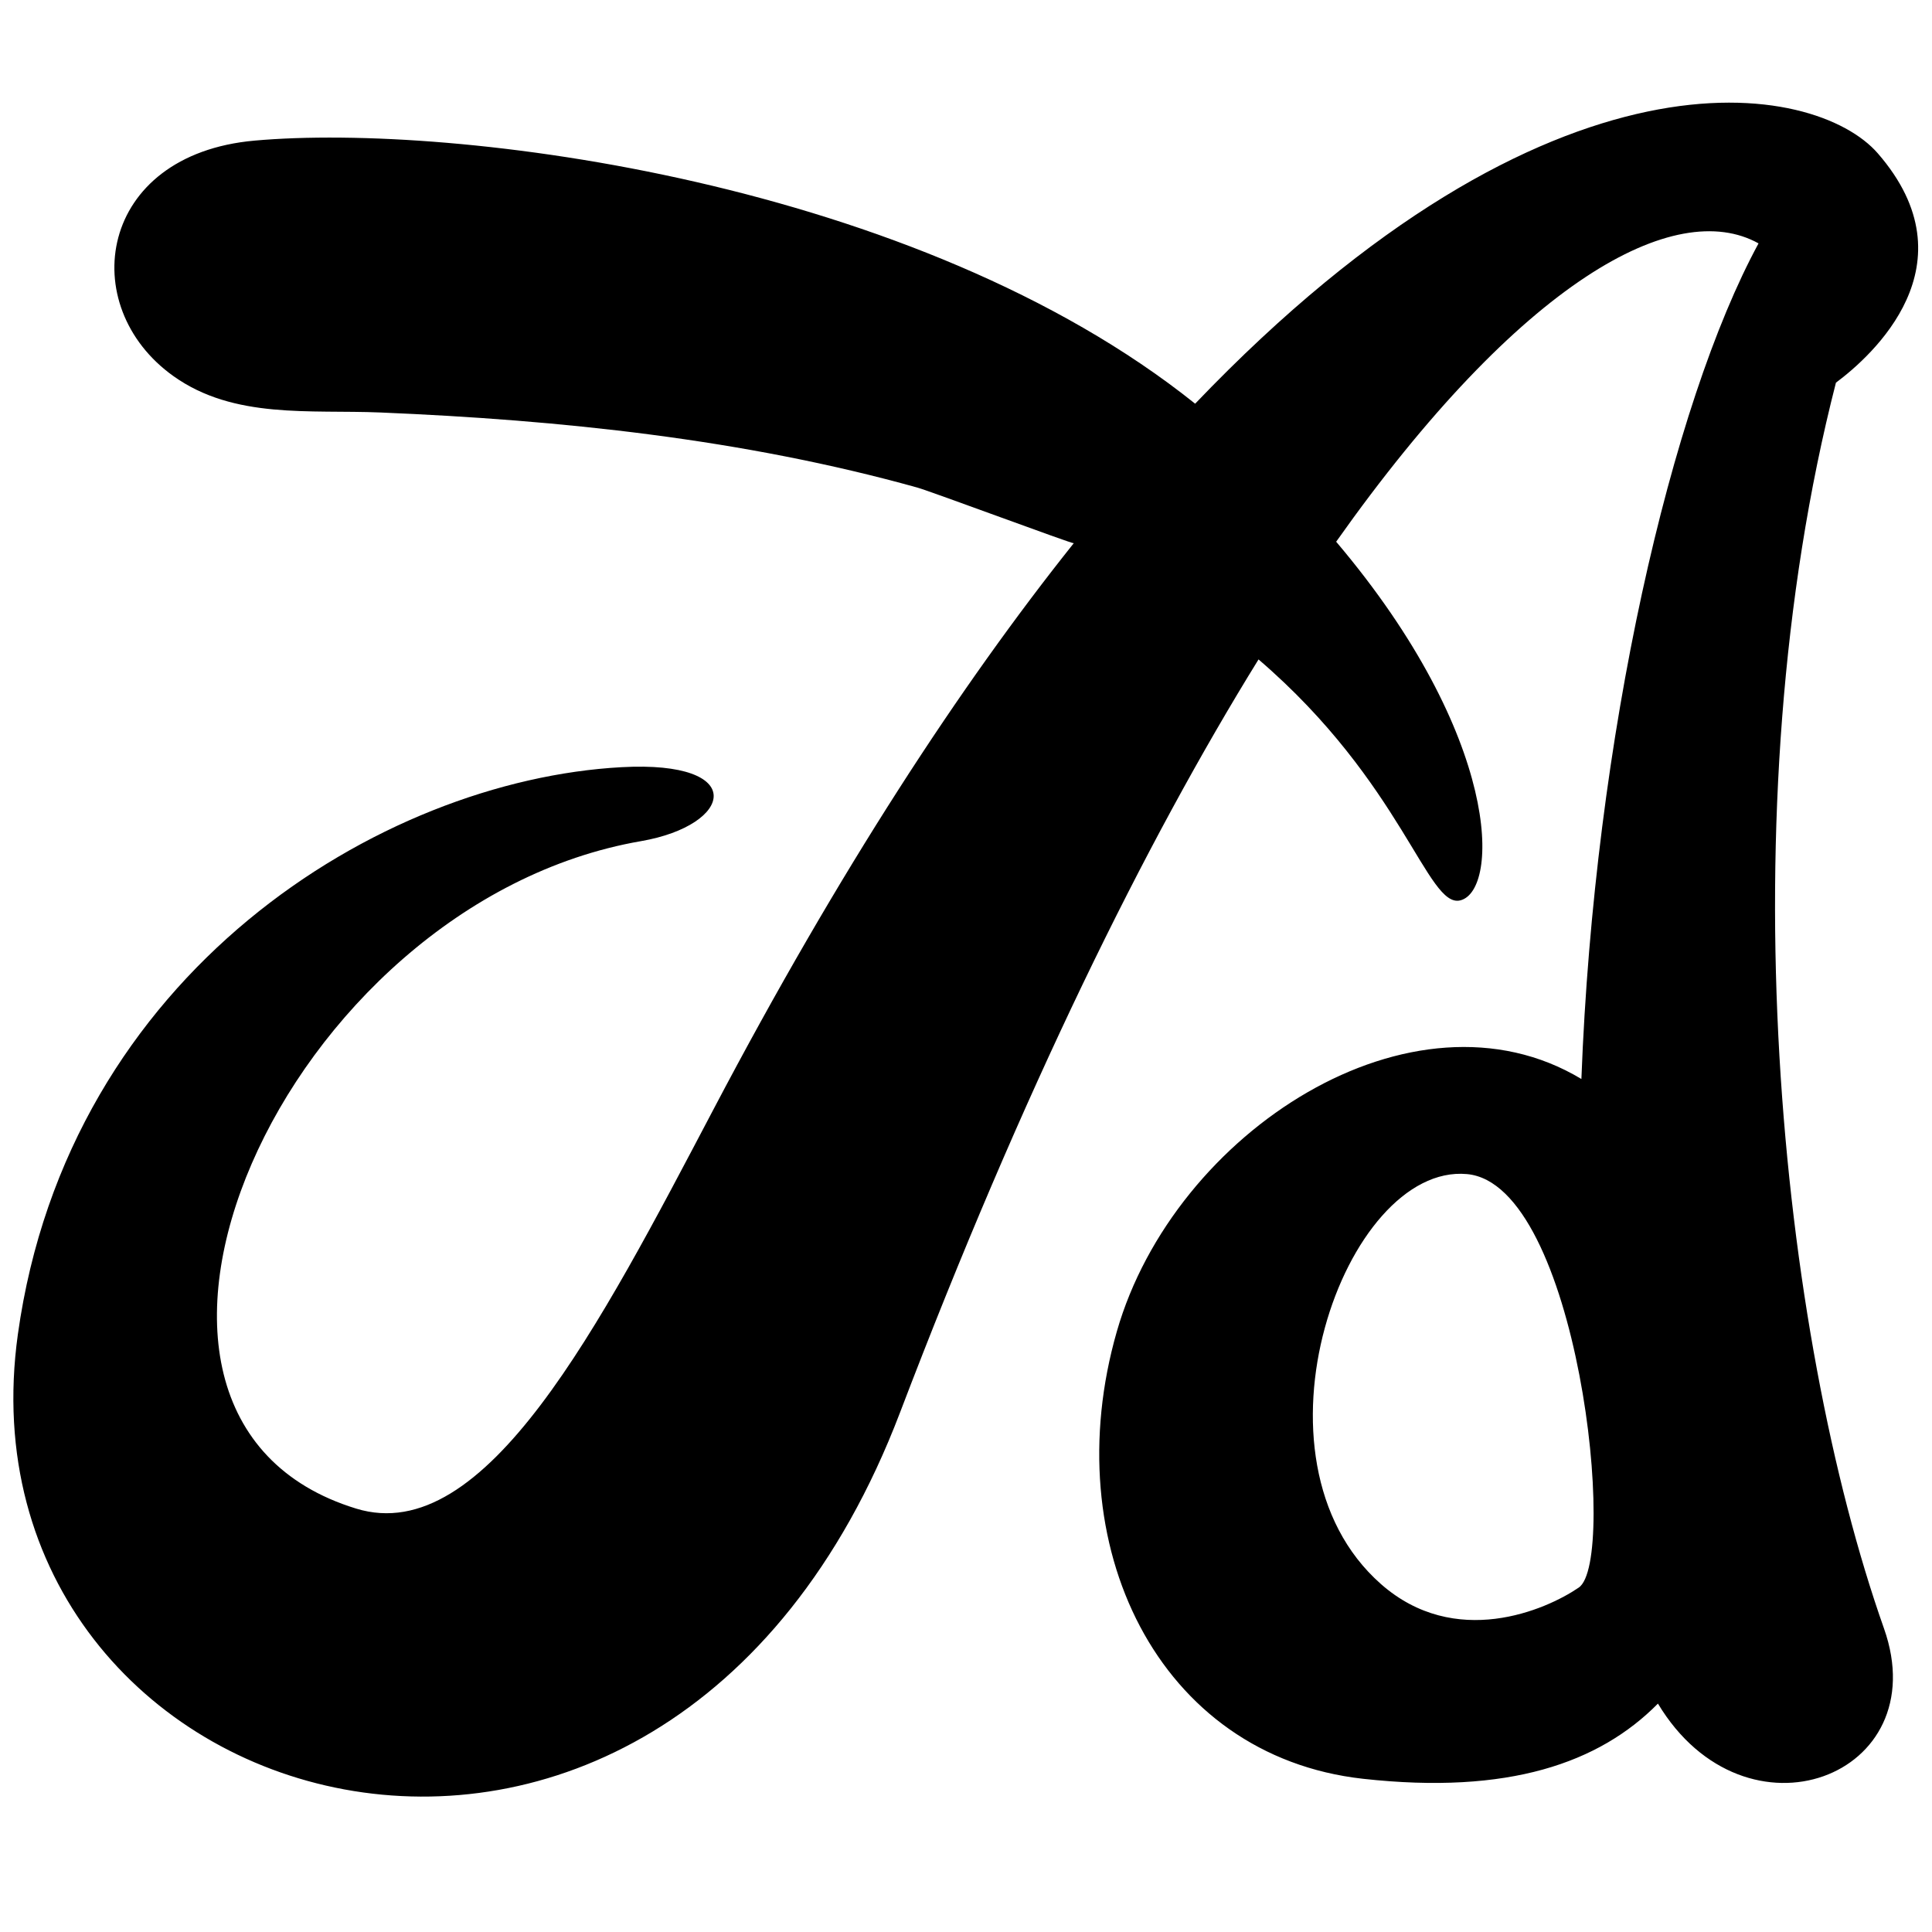
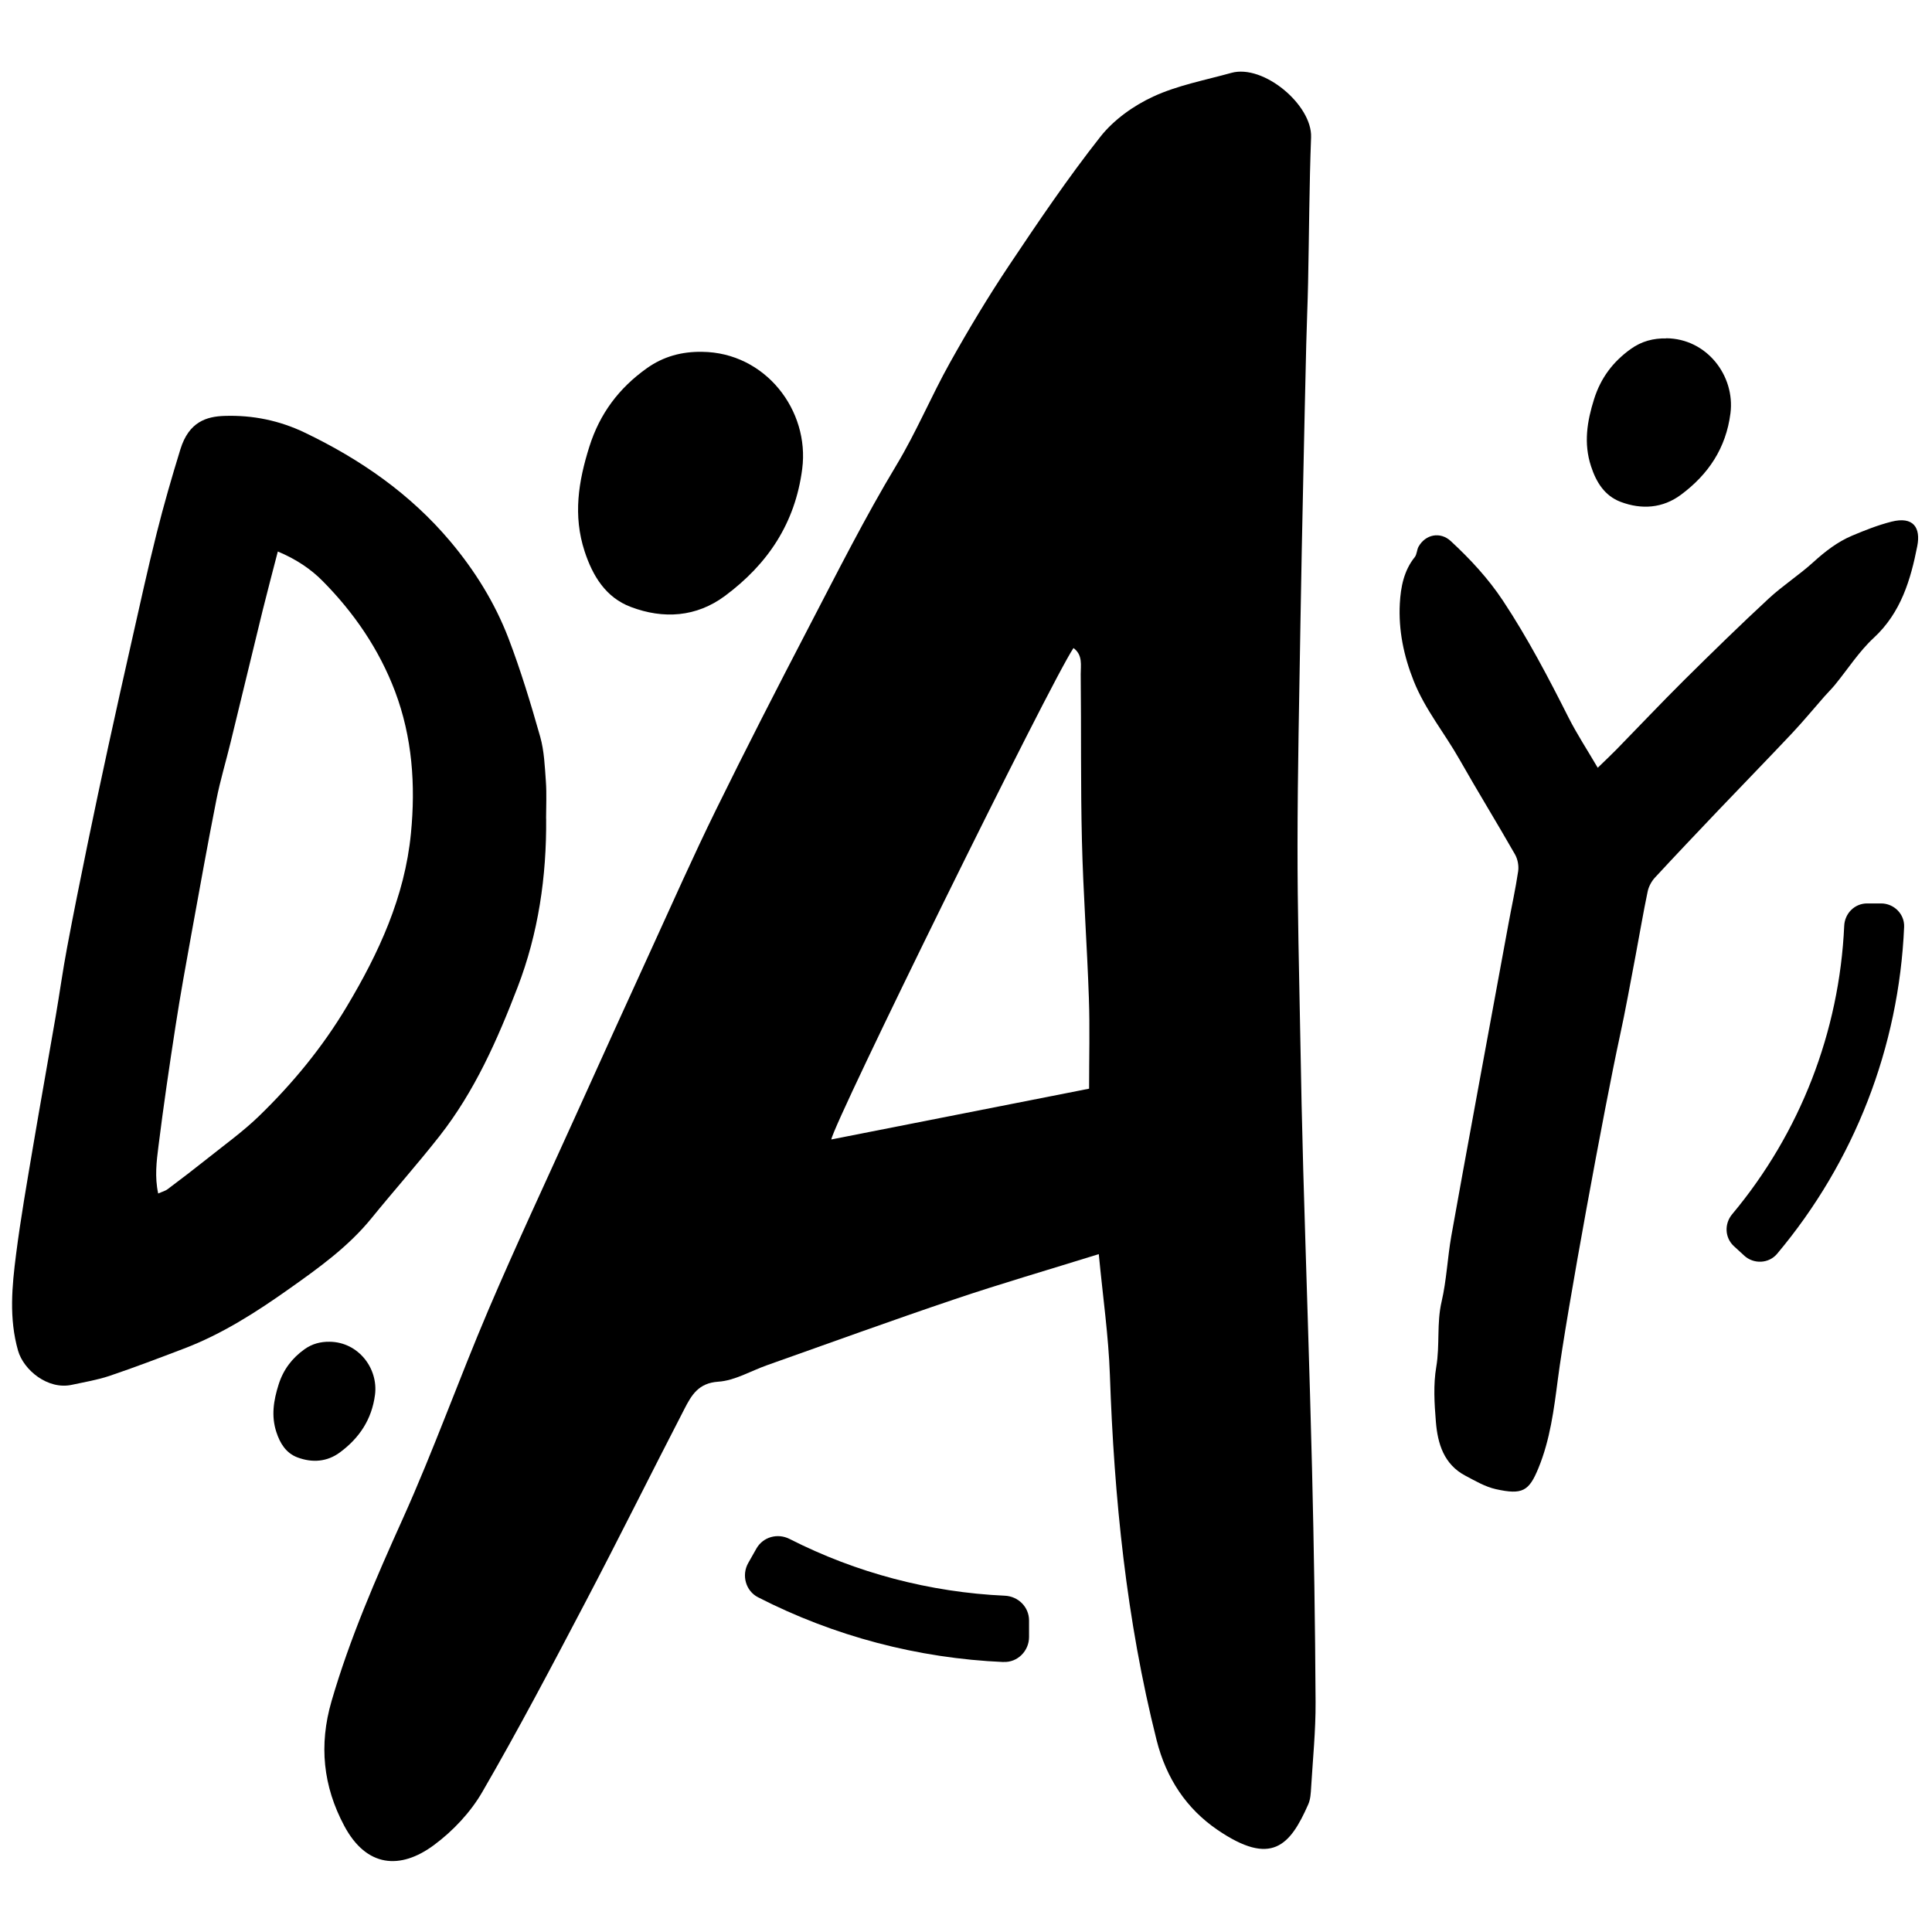
<svg xmlns="http://www.w3.org/2000/svg" id="Layer_1" version="1.1" viewBox="0 0 283.46 283.46">
-   <path d="M269.36,56.15c5.25-3.91,20.34-17.34,6.14-33.66-9.07-10.43-47.66-18.14-100.15,36.74C134.52,26.56,66.84,18,37.35,20.63c-23,2.05-26.34,24.29-11.88,34.57,8.88,6.32,20.01,4.89,30.35,5.32,26.43,1.1,53.23,3.9,78.75,11.01,2.04.57,22.85,8.32,22.97,8.17-16.64,20.86-34.39,47.96-52.81,82.97-16.78,31.88-33.5,64.49-52.47,58.67-44.04-13.49-10.76-88.84,41.79-97.93,13.57-2.35,15.81-11.87-2.87-10.85-35.34,1.93-81.17,30.11-88.56,83.22-9.91,71.24,94.53,102.96,129.42,11.49,18.03-47.28,35.97-83.62,52.61-110.52,21.19,18.18,24.77,36.57,29.61,35.35,5.74-1.45,6.09-23.92-18.22-52.62,27.16-38.41,49.77-50.55,61.97-43.77-12.83,23.61-24.1,72.41-25.99,122.6-24.65-14.84-59.73,7.65-68.16,37.04-8.98,31.27,6.03,62.28,36.11,65.63,21.37,2.37,34.68-2.33,43.28-11.03,12.87,21.4,40.83,10.68,33.17-11.01-15.31-43.37-23.26-119.69-7.05-182.81ZM202.61,232.41c-20.89-18.41-5.27-61.77,12.62-60.15,16.28,1.47,22.23,56.86,16.38,60.68-4.81,3.29-18.11,9.06-29-.53Z" />
+   <path d="M161.22,184c-7.57,2.36-14.44,4.35-21.21,6.64-9.2,3.1-18.32,6.42-27.47,9.66-2.38.84-4.73,2.26-7.15,2.42-2.92.19-3.93,1.98-4.96,3.97-4.87,9.42-9.58,18.93-14.51,28.32-4.92,9.37-9.85,18.75-15.16,27.91-1.73,2.99-4.32,5.74-7.11,7.8-4.91,3.63-9.88,3.28-13.14-2.83-3.11-5.83-3.74-11.85-1.87-18.29,2.69-9.25,6.5-18,10.45-26.76,4.53-10.05,8.23-20.47,12.55-30.61,4.05-9.49,8.43-18.83,12.68-28.23,3.72-8.22,7.44-16.44,11.2-24.64,3.14-6.87,6.2-13.77,9.53-20.55,4.41-8.98,8.98-17.89,13.6-26.77,4.17-8,8.23-16.09,12.88-23.81,2.93-4.87,5.09-10.09,7.84-15.01,2.72-4.87,5.6-9.67,8.7-14.31,4.28-6.4,8.61-12.8,13.37-18.84,1.96-2.49,4.86-4.56,7.76-5.9,3.59-1.66,7.62-2.41,11.47-3.48,4.72-1.3,11.87,4.72,11.69,9.45-.27,7.12-.29,14.25-.44,21.38-.06,3.01-.2,6.01-.27,9.01-.15,6.44-.3,12.89-.43,19.33-.15,7.16-.31,14.32-.42,21.48-.17,10.89-.42,21.79-.43,32.68-.01,9.43.24,18.87.41,28.3.11,6.45.25,12.91.43,19.36.42,14.61.93,29.22,1.29,43.83.28,11.42.46,22.85.52,34.27.02,4.14-.4,8.29-.65,12.43-.05.85-.09,1.77-.43,2.53-2.67,6.07-5.4,9.14-13.32,3.73-4.51-3.08-7.5-7.49-8.93-13.18-4.43-17.62-6.23-35.51-6.85-53.59-.2-5.69-1.02-11.36-1.63-17.71ZM159.79,159.73c0-4.54.12-8.91-.03-13.26-.26-7.69-.83-15.36-1.02-23.05-.2-8.16-.09-16.33-.18-24.5-.01-1.29.34-2.81-1.06-3.84-3.39,5.02-35.2,69.67-35.53,72.1,12.4-2.44,24.83-4.89,37.82-7.45Z" />
+   <path d="M80.13,120.11c.07,8.49-1.14,16.81-4.19,24.74-2.96,7.7-6.3,15.27-11.45,21.83-3.22,4.1-6.7,8.01-9.99,12.06-3.4,4.18-7.74,7.29-12.05,10.34-4.84,3.43-9.87,6.66-15.48,8.79-3.62,1.38-7.24,2.76-10.91,4-1.79.6-3.68.91-5.53,1.31-3.51.76-7.06-2.16-7.88-5.01-1.35-4.74-.89-9.45-.29-14.15.67-5.25,1.59-10.47,2.47-15.69,1.08-6.39,2.23-12.77,3.33-19.16.58-3.36,1.04-6.74,1.67-10.08.96-5.14,2-10.27,3.05-15.4.97-4.72,1.98-9.44,3-14.15,1.13-5.19,2.29-10.38,3.46-15.56,1.19-5.25,2.33-10.51,3.64-15.72,1.04-4.15,2.23-8.26,3.49-12.35,1.25-4.04,3.85-4.81,6.5-4.89,4.11-.13,8.03.67,11.76,2.46,8.17,3.92,15.48,8.99,21.35,15.97,3.59,4.27,6.53,9,8.52,14.19,1.8,4.71,3.27,9.57,4.65,14.43.6,2.11.68,4.38.84,6.58.13,1.81.03,3.65.03,5.47ZM40.76,80.92c-.8,3.12-1.54,5.87-2.22,8.63-1.58,6.46-3.13,12.92-4.71,19.38-.68,2.8-1.52,5.57-2.08,8.4-1.29,6.52-2.46,13.07-3.65,19.61-.82,4.52-1.64,9.03-2.34,13.57-.91,5.87-1.77,11.75-2.51,17.65-.28,2.22-.57,4.51-.04,6.95.57-.26,1.04-.37,1.39-.64,1.96-1.47,3.91-2.96,5.83-4.49,2.54-2.03,5.2-3.94,7.53-6.19,4.97-4.81,9.34-10.12,12.9-16.08,4.72-7.89,8.52-16.1,9.43-25.42.7-7.13.2-14.13-2.33-20.85-2.33-6.16-6.02-11.55-10.63-16.2-1.73-1.75-3.88-3.2-6.56-4.32Z" />
+   <path d="M234.42,112.64c1.15-1.12,1.95-1.86,2.72-2.65,3.32-3.4,6.58-6.85,9.95-10.2,4.08-4.04,8.19-8.06,12.4-11.96,2.08-1.93,4.5-3.47,6.59-5.38,1.72-1.56,3.52-2.95,5.64-3.85,1.89-.8,3.82-1.56,5.79-2.06,3.26-.83,4.31.93,3.79,3.58-.97,4.93-2.39,9.77-6.38,13.46-2.17,2.01-3.81,4.59-5.7,6.9-.49.6-1.05,1.14-1.56,1.72-1.59,1.81-3.12,3.67-4.77,5.42-3.57,3.79-7.21,7.52-10.8,11.29-3.11,3.27-6.22,6.54-9.28,9.85-.51.55-.92,1.32-1.07,2.05-.65,3.1-1.17,6.23-1.76,9.34-.77,4.04-1.49,8.1-2.37,12.12-2.09,9.61-7.79,40.38-9.05,50.14-.57,4.39-1.13,8.82-2.84,12.98-1.39,3.39-2.34,3.97-6.28,3.09-1.55-.35-3-1.21-4.43-1.96-3.17-1.67-4.08-4.71-4.34-7.92-.22-2.68-.39-5.45.06-8.07.54-3.18.04-6.39.78-9.56.73-3.14.86-6.41,1.42-9.6,1.45-8.24,6.88-37.6,8.39-45.83.47-2.57,1.04-5.12,1.42-7.7.12-.8-.06-1.78-.46-2.48-2.67-4.68-5.5-9.27-8.16-13.96-2.18-3.85-5.03-7.29-6.7-11.48-1.47-3.69-2.25-7.46-2.04-11.37.13-2.38.58-4.81,2.19-6.81.32-.4.3-1.07.56-1.54,1.03-1.82,3.2-2.23,4.73-.81,2.85,2.64,5.48,5.47,7.65,8.74,3.64,5.5,6.68,11.31,9.64,17.18,1.21,2.39,2.69,4.64,4.27,7.34Z" />
+   <path d="M244.47,49.63c5.96.05,10.12,5.51,9.42,11.01-.66,5.13-3.25,8.96-7.25,11.94-2.7,2.01-5.8,2.21-8.87,1.05-2.34-.89-3.58-2.88-4.34-5.23-1.1-3.36-.58-6.57.45-9.84.98-3.11,2.78-5.5,5.4-7.37,1.57-1.12,3.3-1.58,5.2-1.54Z" />
+   <path d="M48.36,196.86c4.21.04,7.16,3.9,6.66,7.78-.47,3.62-2.3,6.34-5.13,8.44-1.91,1.42-4.1,1.56-6.27.74-1.65-.63-2.53-2.04-3.07-3.7-.78-2.38-.41-4.64.32-6.96.69-2.2,1.97-3.89,3.82-5.21,1.11-.79,2.34-1.11,3.67-1.09Z" />
+   <path d="M103.01,51.62c9.29.09,15.8,8.6,14.69,17.17-1.03,8-5.07,13.98-11.32,18.63-4.22,3.14-9.05,3.44-13.83,1.63-3.65-1.38-5.58-4.5-6.78-8.17-1.71-5.24-.91-10.25.7-15.35,1.53-4.85,4.34-8.59,8.43-11.5,2.44-1.74,5.15-2.46,8.11-2.41Z" />
+   <path d="M147.24,243.85c-12.56-.54-24.88-3.79-36.02-9.5-1.82-.93-2.45-3.25-1.44-5.03l1.2-2.12c.98-1.72,3.12-2.3,4.88-1.4,9.77,4.97,20.56,7.82,31.57,8.32,1.97.09,3.55,1.66,3.55,3.63v2.43c0,2.05-1.69,3.75-3.74,3.66Z" />
+   <path d="M255.91,184.22l-1.51-1.38c-1.35-1.24-1.43-3.29-.26-4.69,9.98-11.94,15.73-26.76,16.44-42.31.08-1.83,1.53-3.29,3.36-3.29h2.05c1.89,0,3.46,1.56,3.38,3.45-.76,17.64-7.29,34.45-18.64,47.96-1.22,1.45-3.43,1.54-4.83.26Z" />
</svg>
